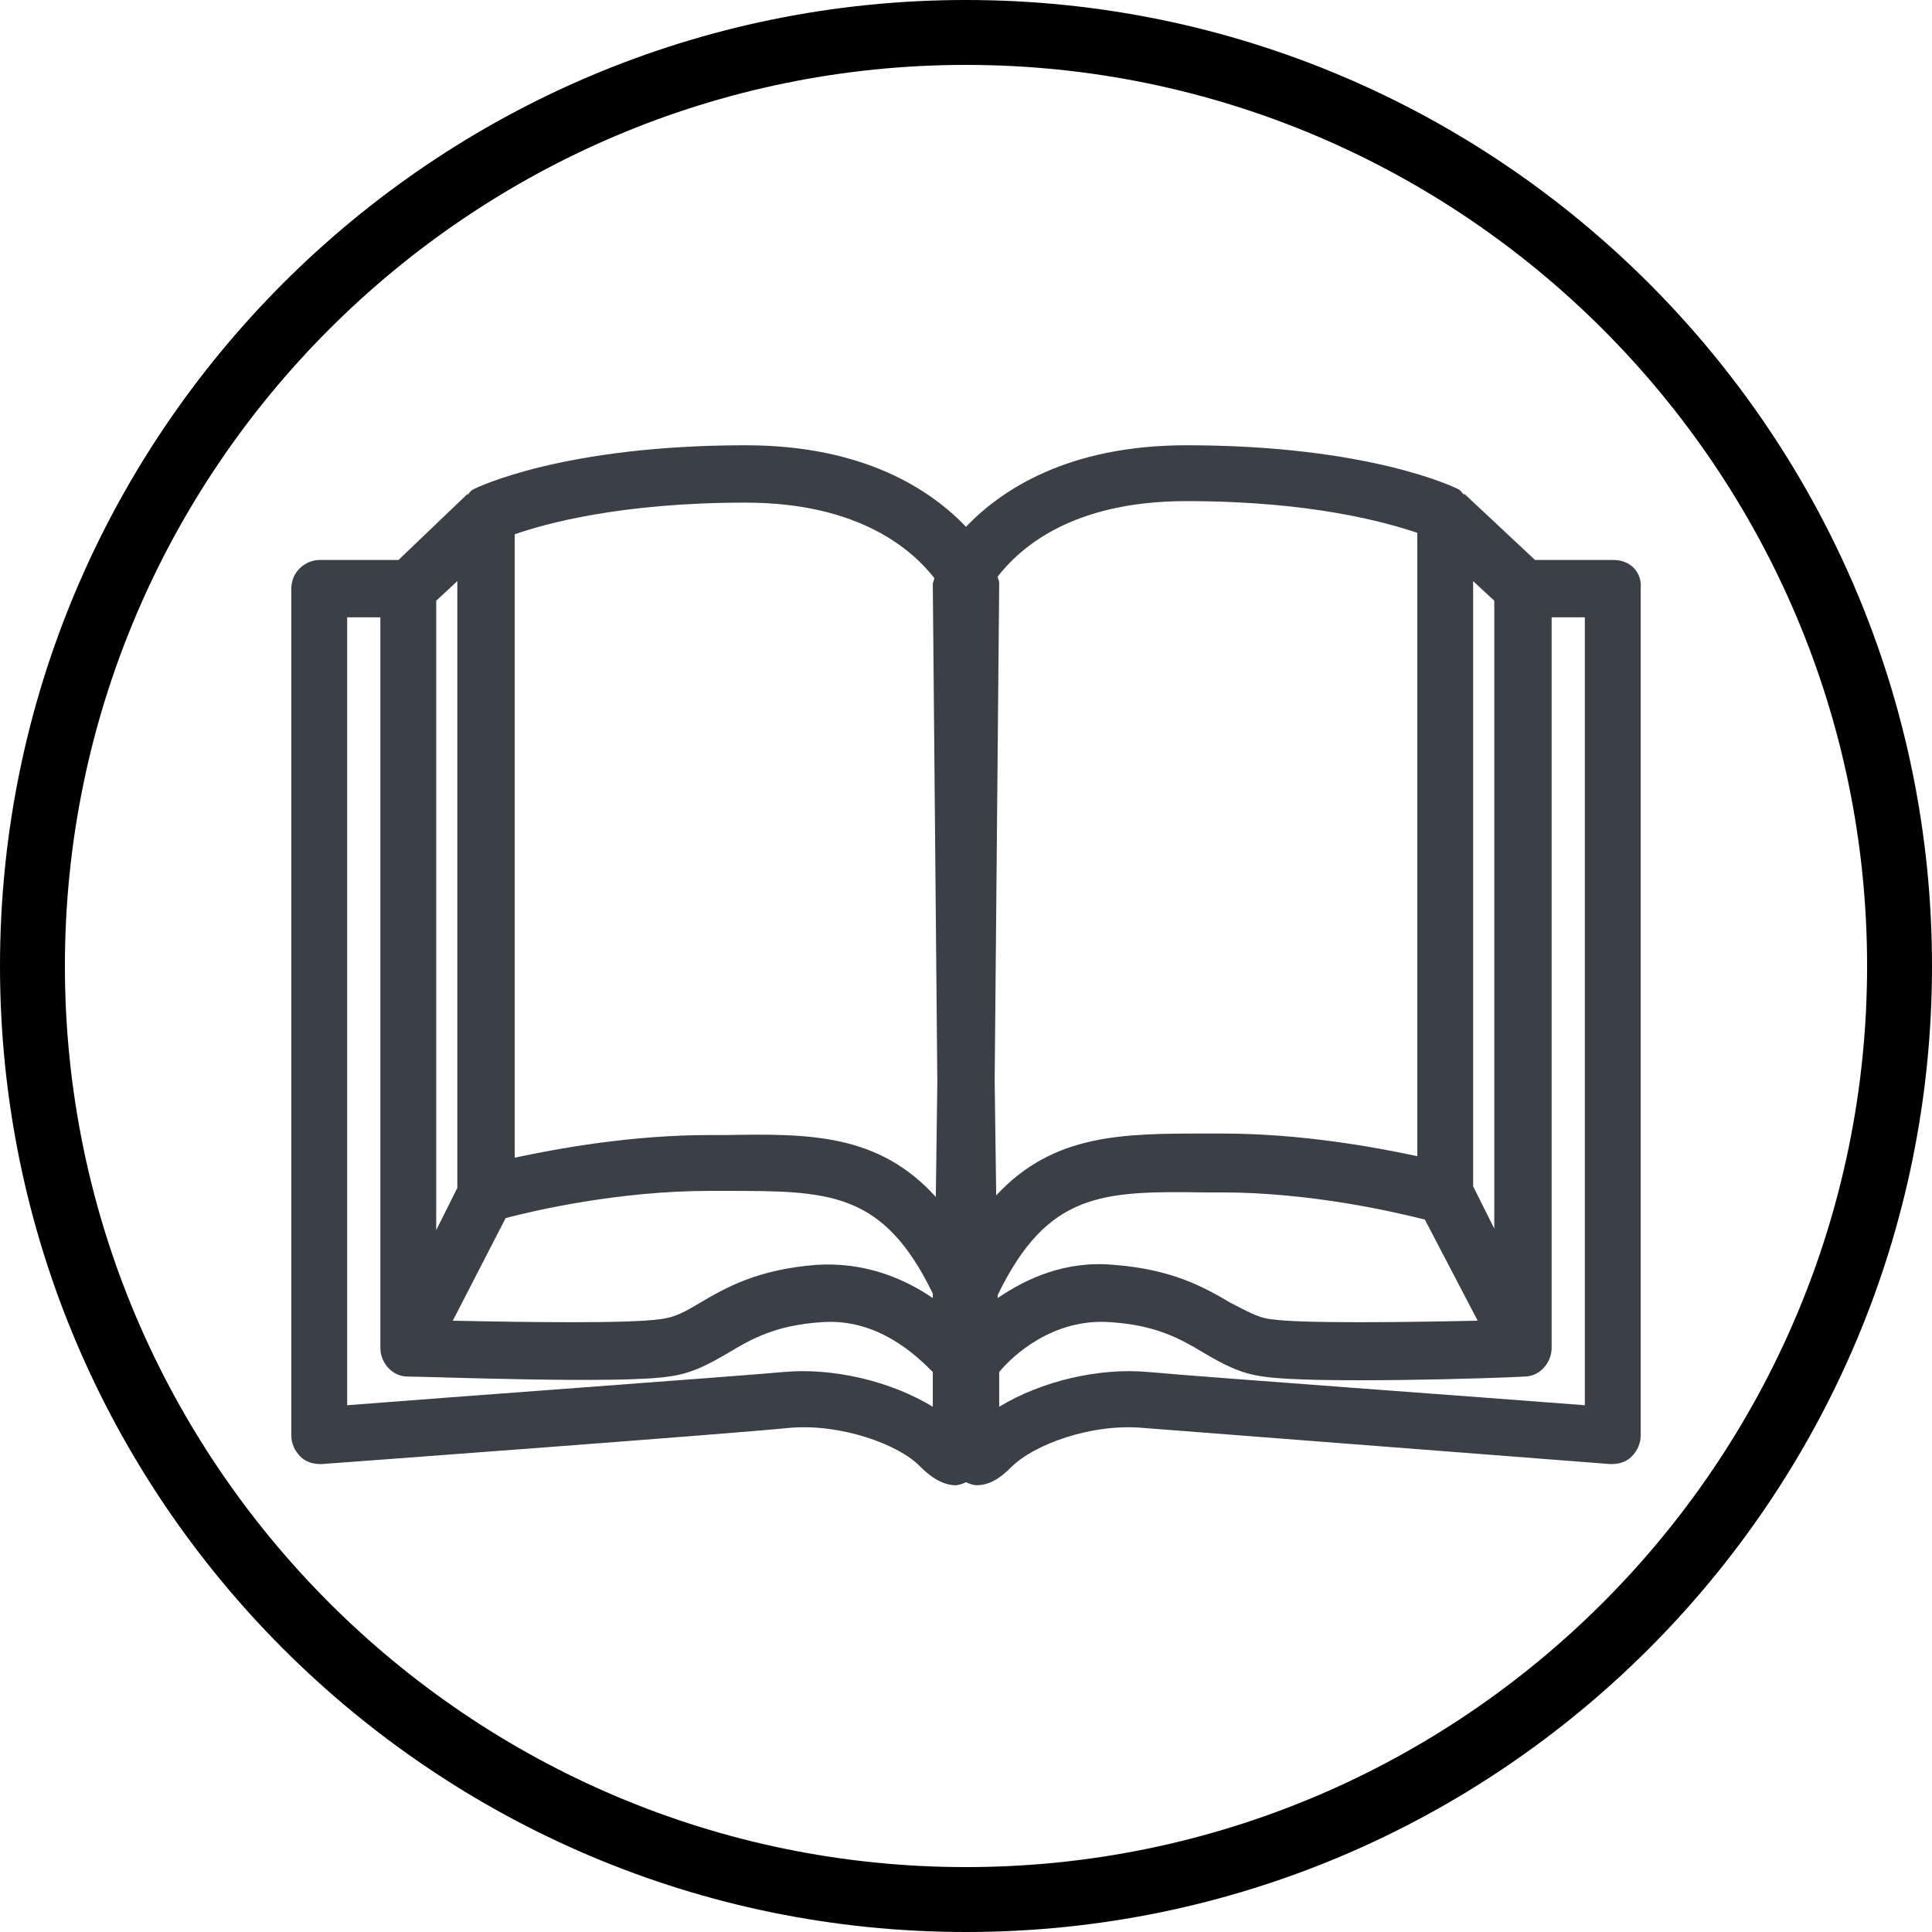
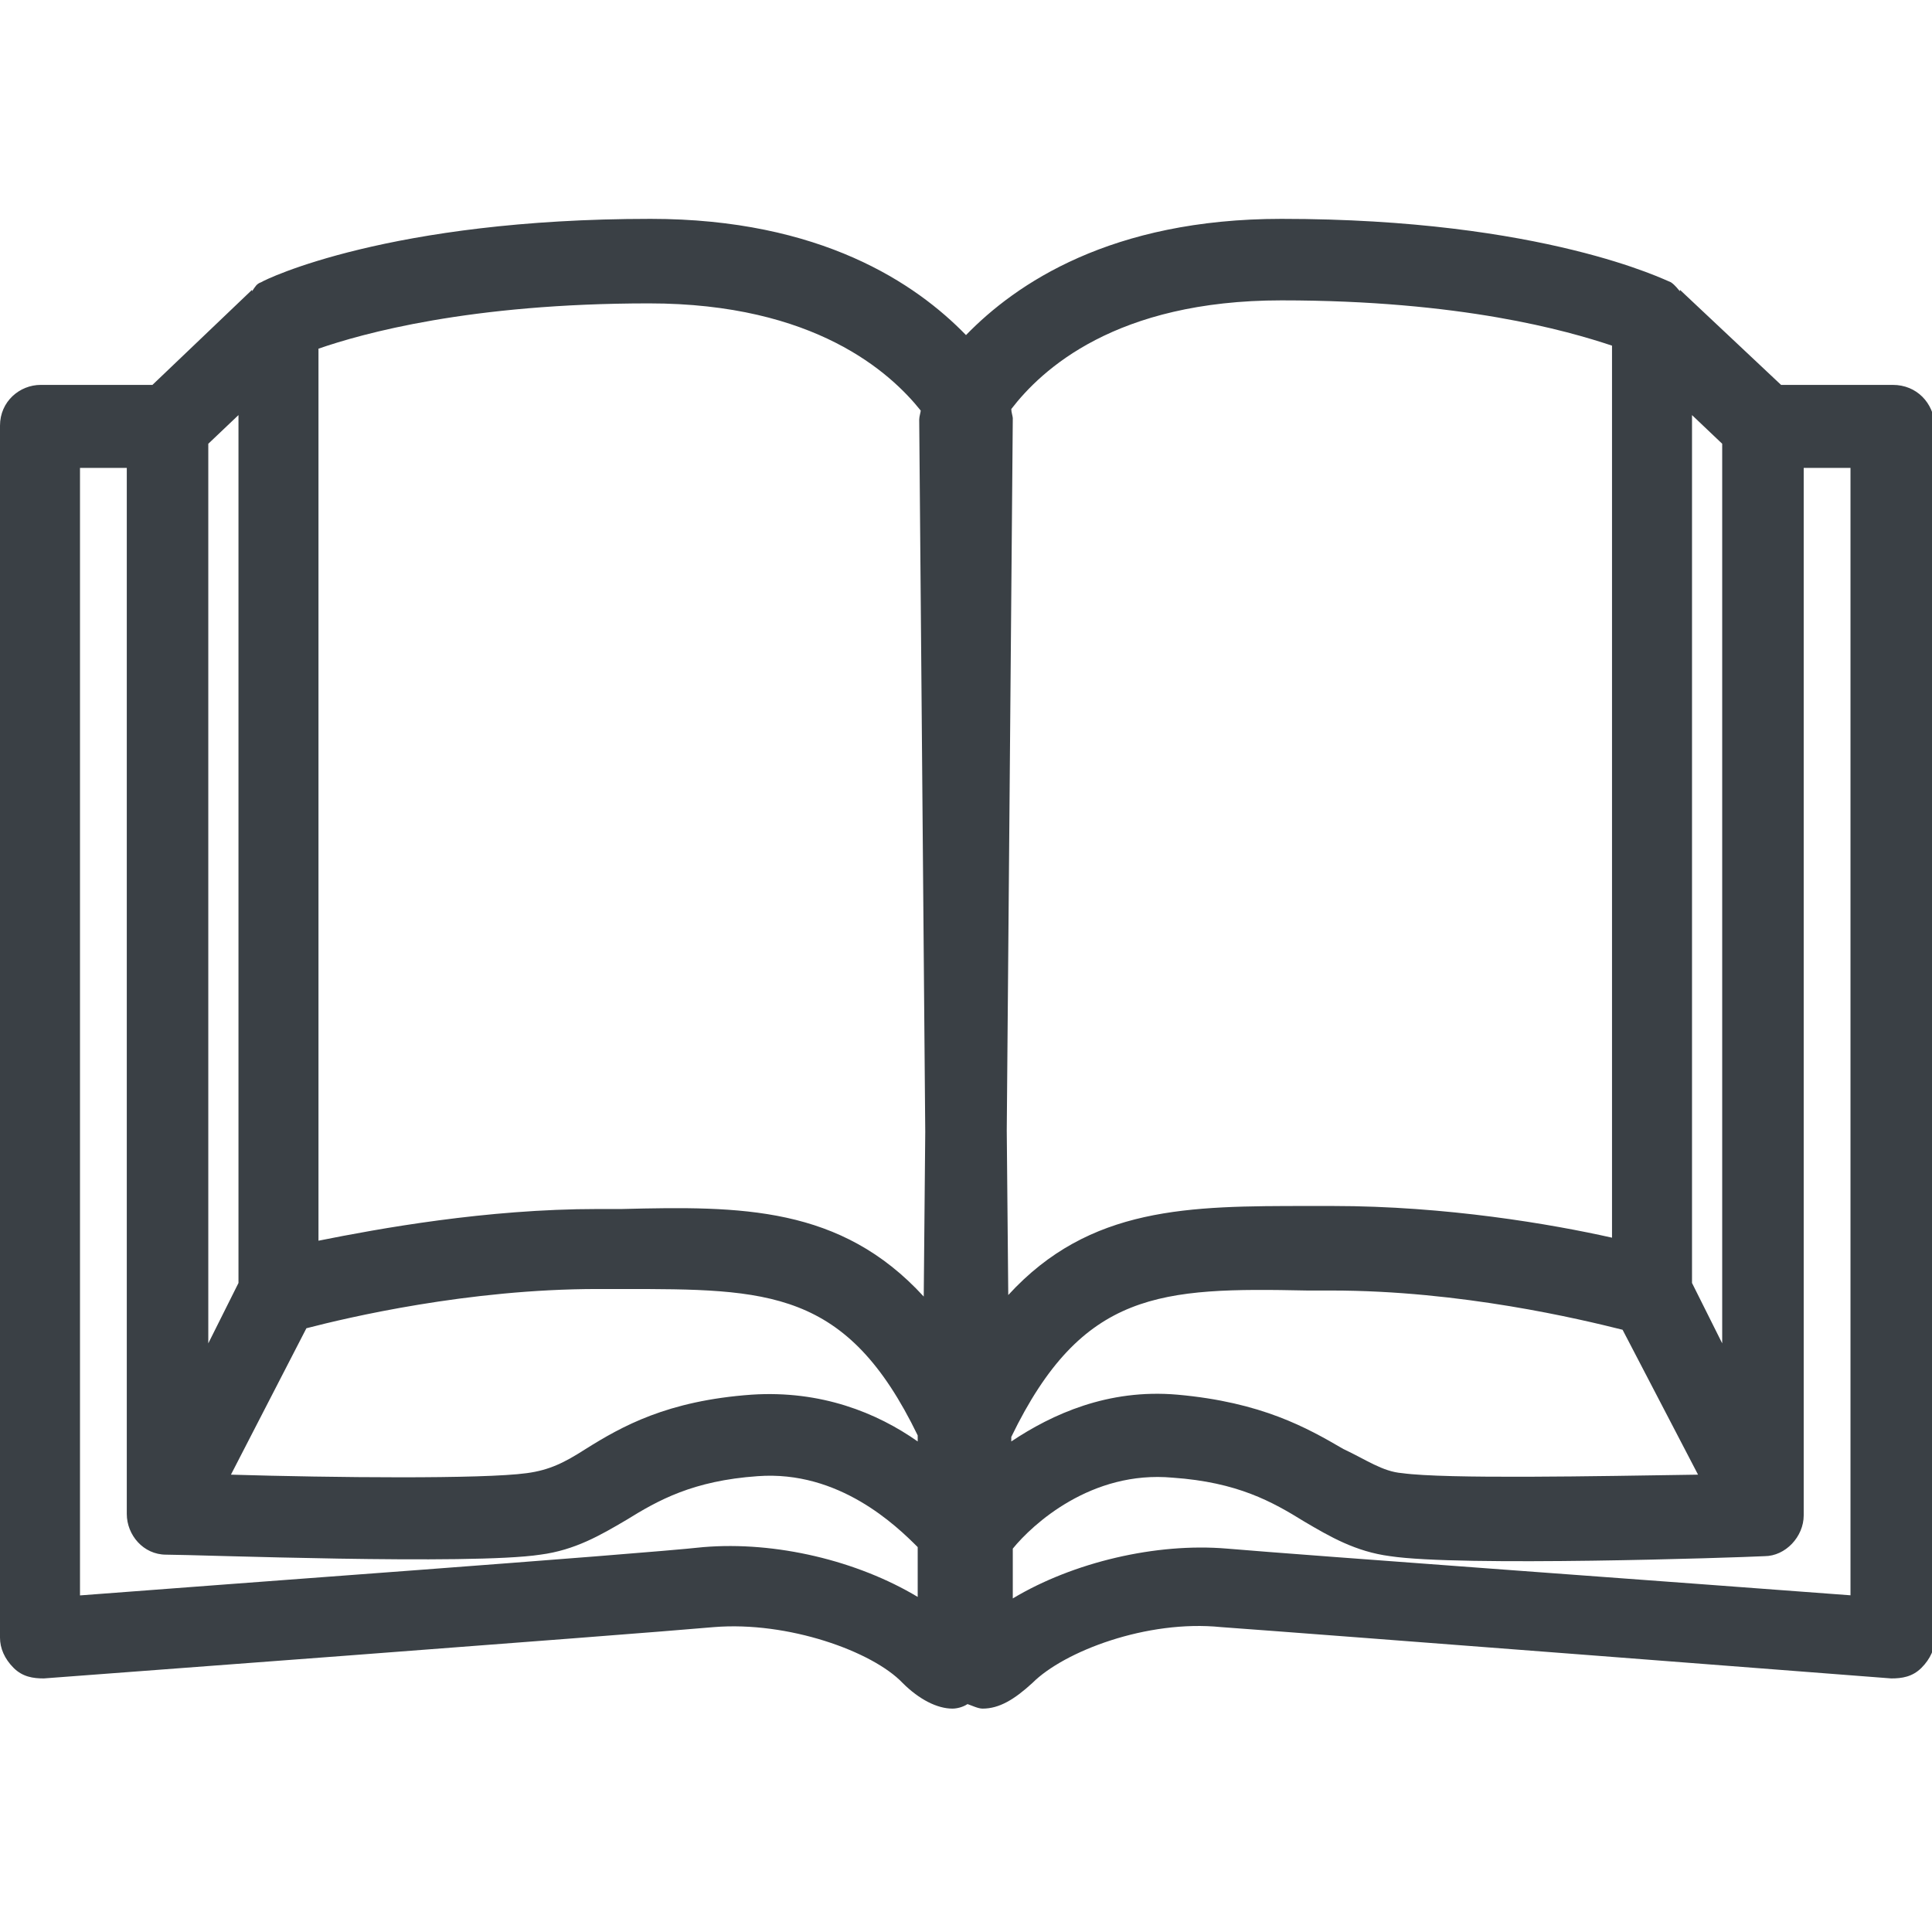
<svg xmlns="http://www.w3.org/2000/svg" version="1.1" id="Layer_1" x="0px" y="0px" viewBox="0 0 128 128" style="enable-background:new 0 0 128 128;" xml:space="preserve">
  <style type="text/css">
	.st0{fill:#3A4045;}
</style>
-   <g>
-     <path d="M64,4.3c32.9,0,59.7,26.8,59.7,59.7S96.9,123.7,64,123.7S4.3,96.9,4.3,64S31.1,4.3,64,4.3 M64,0C28.7,0,0,28.7,0,64   s28.7,64,64,64s64-28.7,64-64S99.3,0,64,0L64,0z" />
-     <path class="st0" d="M106.9,37.1h-5.2L97,32.7l0,0.1c-0.1-0.1-0.2-0.3-0.4-0.4c-0.2-0.1-5.9-2.9-18-2.9c-7.9,0-12.3,3-14.6,5.4   c-2.3-2.4-6.7-5.4-14.6-5.4c-12.1,0-17.8,2.8-18,2.9c-0.2,0.1-0.3,0.2-0.4,0.4l0-0.1l-4.6,4.4h-5.2c-1,0-1.9,0.8-1.9,1.9v56.1   c0,0.5,0.2,1,0.6,1.4c0.4,0.4,0.9,0.5,1.4,0.5c0,0,27.1-2,31-2.4c3.4-0.3,7.3,1.1,8.7,2.6c0.8,0.8,1.6,1.2,2.3,1.2   c0.2,0,0.5-0.1,0.7-0.2c0.2,0.1,0.5,0.2,0.7,0.2c0.8,0,1.5-0.4,2.3-1.2c1.5-1.5,5.3-2.9,8.7-2.6c3.9,0.3,31,2.4,31,2.4   c0.5,0,1-0.1,1.4-0.5c0.4-0.4,0.6-0.9,0.6-1.4V39C108.8,37.9,108,37.1,106.9,37.1z M97.6,38.5l1.4,1.3v41.6l-1.4-2.8V38.5z    M97.9,87.5c-4.7,0.1-11.7,0.2-13.7-0.1c-0.9-0.1-1.7-0.6-2.7-1.1c-1.7-1-3.8-2.2-7.7-2.5c-3.2-0.3-5.8,0.9-7.7,2.2v-0.2   c3.3-6.8,6.9-6.9,13.7-6.8l1.1,0c6,0,11.5,1.3,13.5,1.8L97.9,87.5z M28.9,39.8l1.4-1.3v40.2l-1.4,2.8V39.8z M61.8,93.2   c-2.8-1.7-6.6-2.6-9.9-2.3c-3.3,0.3-22.6,1.7-28.9,2.2V40.9h2.2v48.4c0,1,0.8,1.9,1.8,1.9c1.4,0,14.1,0.5,17.3,0   c1.6-0.2,2.8-0.9,4-1.6c1.5-0.9,3.1-1.8,6.1-2c3.8-0.3,6.4,2.3,7.4,3.3V93.2z M61.8,86c-1.9-1.3-4.5-2.4-7.7-2.2   c-3.9,0.3-6,1.5-7.7,2.5c-1,0.6-1.7,1-2.7,1.1c-2,0.3-9,0.2-13.7,0.1l3.5-6.8c1.9-0.5,7.5-1.8,13.5-1.8l1.1,0   c6.8,0,10.4,0,13.7,6.8V86z M48.1,75.2l-1.1,0c-5.2,0-10.1,0.9-12.9,1.5V35.4c2-0.7,7-2.1,15.3-2.1c7.6,0,11.1,3.2,12.5,5   c0,0.1-0.1,0.3-0.1,0.4l0.3,33L62,79.3C58.2,75.1,53.6,75.1,48.1,75.2z M65.9,71.6l0.3-33c0-0.1-0.1-0.3-0.1-0.4   c1.4-1.8,4.8-5,12.5-5c8.3,0,13.2,1.4,15.3,2.1v41.3c-2.8-0.6-7.7-1.5-12.9-1.5l-1.1,0c-5.5,0-10.1,0-13.9,4.1L65.9,71.6z    M105,93.1c-6.4-0.5-25.7-1.9-28.9-2.2c-3.3-0.3-7.1,0.6-9.9,2.3v-2.3c0.9-1.1,3.6-3.6,7.4-3.3c3,0.2,4.6,1.1,6.1,2   c1.2,0.7,2.4,1.4,4,1.6c3.2,0.5,15.9,0.1,17.3,0c1,0,1.8-0.9,1.8-1.9V40.9h2.2V93.1z" />
-   </g>
+   <path class="st0" d="M125.4,25.5H118l-6.7-6.3v0.1c-0.1-0.1-0.3-0.4-0.6-0.6c-0.3-0.1-8.4-4.2-25.8-4.2c-11.3,0-17.6,4.3-20.9,7.7  c-3.3-3.4-9.6-7.7-20.9-7.7c-17.3,0-25.5,4-25.8,4.2c-0.3,0.1-0.4,0.3-0.6,0.6v-0.1l-6.6,6.3H2.7c-1.4,0-2.7,1.1-2.7,2.7v80.3  c0,0.7,0.3,1.4,0.9,2s1.3,0.7,2,0.7c0,0,38.8-2.9,44.4-3.4c4.9-0.4,10.5,1.6,12.5,3.7c1.1,1.1,2.3,1.7,3.3,1.7c0.3,0,0.7-0.1,1-0.3  c0.3,0.1,0.7,0.3,1,0.3c1.1,0,2.1-0.6,3.3-1.7c2.1-2.1,7.6-4.2,12.5-3.7c5.6,0.4,44.4,3.4,44.4,3.4c0.7,0,1.4-0.1,2-0.7  s0.9-1.3,0.9-2V28.2C128.1,26.7,127,25.5,125.4,25.5z M112.1,27.5l2,1.9v59.6l-2-4V27.5z M112.5,97.7c-6.7,0.1-16.7,0.3-19.6-0.1  c-1.3-0.1-2.4-0.9-3.9-1.6c-2.4-1.4-5.4-3.1-11-3.6c-4.6-0.4-8.3,1.3-11,3.1v-0.3c4.7-9.7,9.9-9.9,19.6-9.7h1.6  c8.6,0,16.5,1.9,19.3,2.6L112.5,97.7z M13.8,29.4l2-1.9v57.5l-2,4V29.4z M60.8,105.8c-4-2.4-9.4-3.7-14.2-3.3  C42,103,14.3,105,5.3,105.7V31h3.1v69.3c0,1.4,1.1,2.7,2.6,2.7c2,0,20.2,0.7,24.8,0c2.3-0.3,4-1.3,5.7-2.3c2.1-1.3,4.4-2.6,8.7-2.9  c5.4-0.4,9.2,3.3,10.6,4.7C60.8,102.5,60.8,105.8,60.8,105.8z M60.8,95.5c-2.7-1.9-6.4-3.4-11-3.1c-5.6,0.4-8.6,2.1-11,3.6  c-1.4,0.9-2.4,1.4-3.9,1.6c-2.9,0.4-12.9,0.3-19.6,0.1l5-9.7c2.7-0.7,10.7-2.6,19.3-2.6h1.6c9.7,0,14.9,0,19.6,9.7  C60.8,95.1,60.8,95.5,60.8,95.5z M41.2,80.1h-1.6c-7.4,0-14.5,1.3-18.5,2.1V23.1c2.9-1,10-3,21.9-3C54,20.1,59,24.7,61,27.2  c0,0.1-0.1,0.4-0.1,0.6L61.3,75l-0.1,10.9C55.7,79.9,49.1,79.9,41.2,80.1z M66.7,74.9l0.4-47.2c0-0.1-0.1-0.4-0.1-0.6  c2-2.6,6.9-7.2,17.9-7.2c11.9,0,18.9,2,21.9,3v59.1c-4-0.9-11-2.1-18.5-2.1h-1.6c-7.9,0-14.5,0-19.9,5.9L66.7,74.9z M122.7,105.7  c-9.2-0.7-36.8-2.7-41.4-3.1c-4.7-0.4-10.2,0.9-14.2,3.3v-3.3c1.3-1.6,5.2-5.2,10.6-4.7c4.3,0.3,6.6,1.6,8.7,2.9  c1.7,1,3.4,2,5.7,2.3c4.6,0.7,22.8,0.1,24.8,0c1.4,0,2.6-1.3,2.6-2.7V31h3.1V105.7z" />
</svg>
